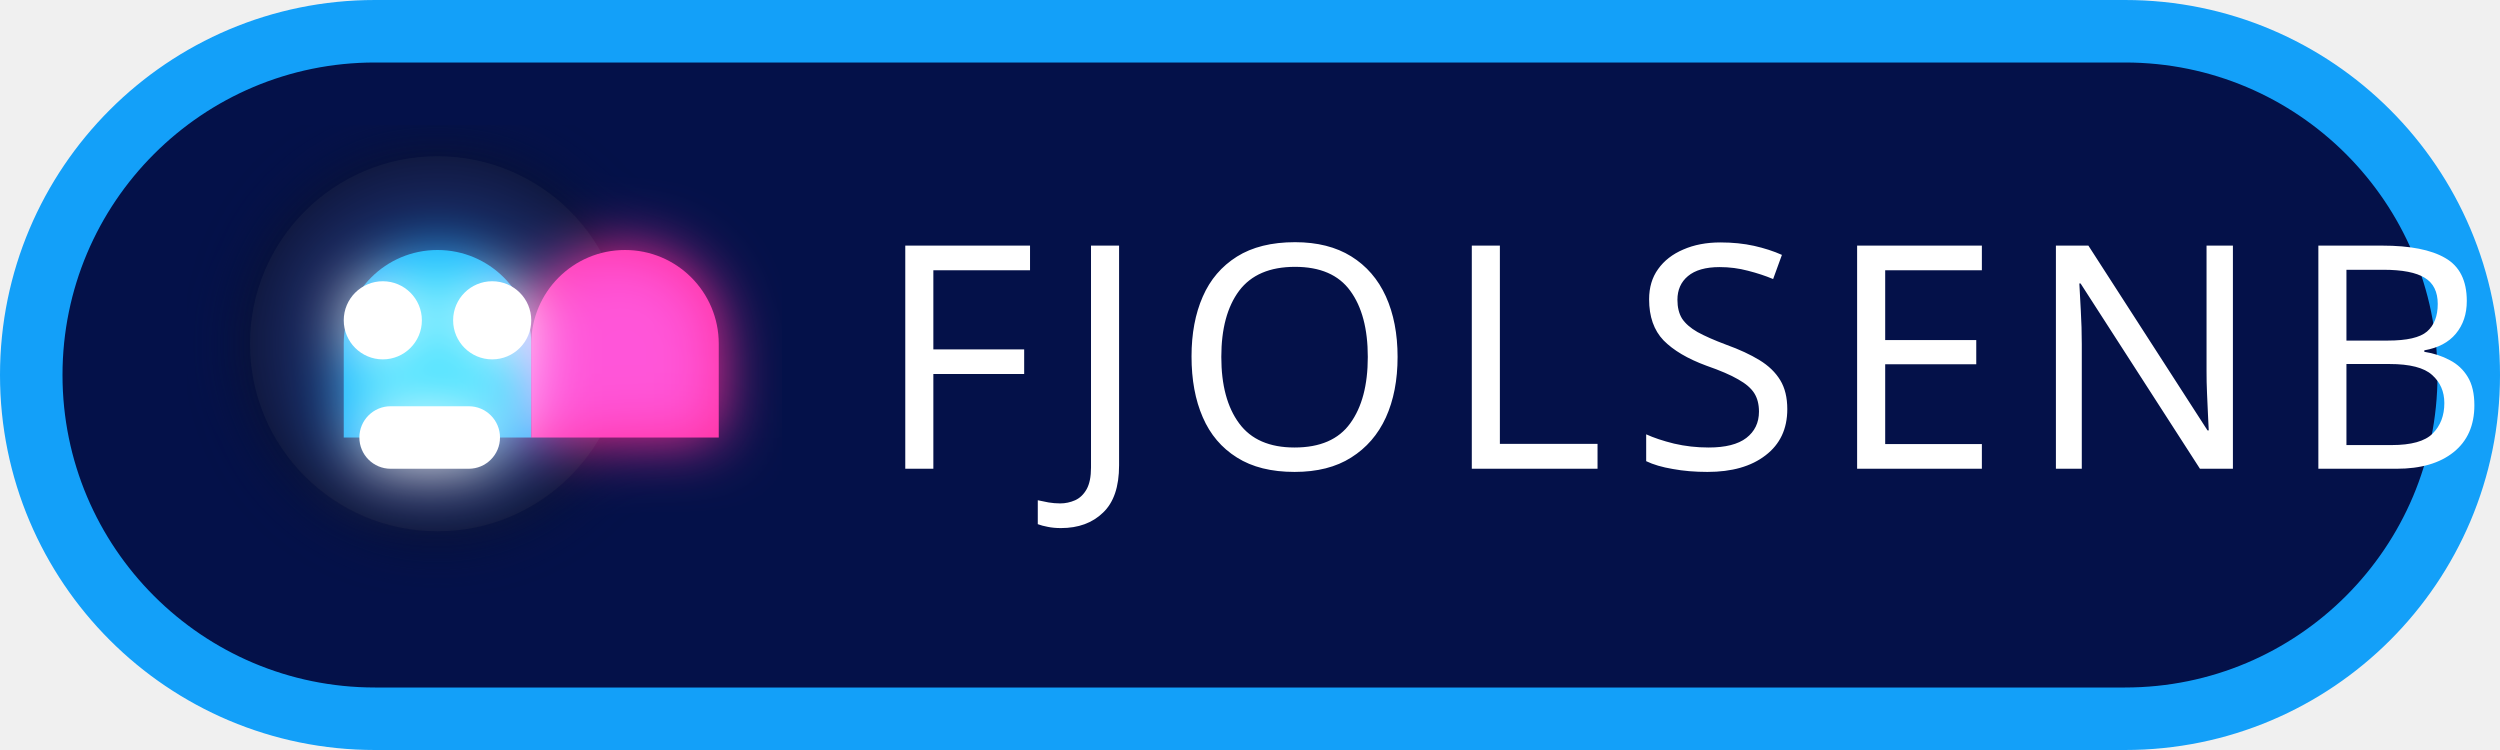
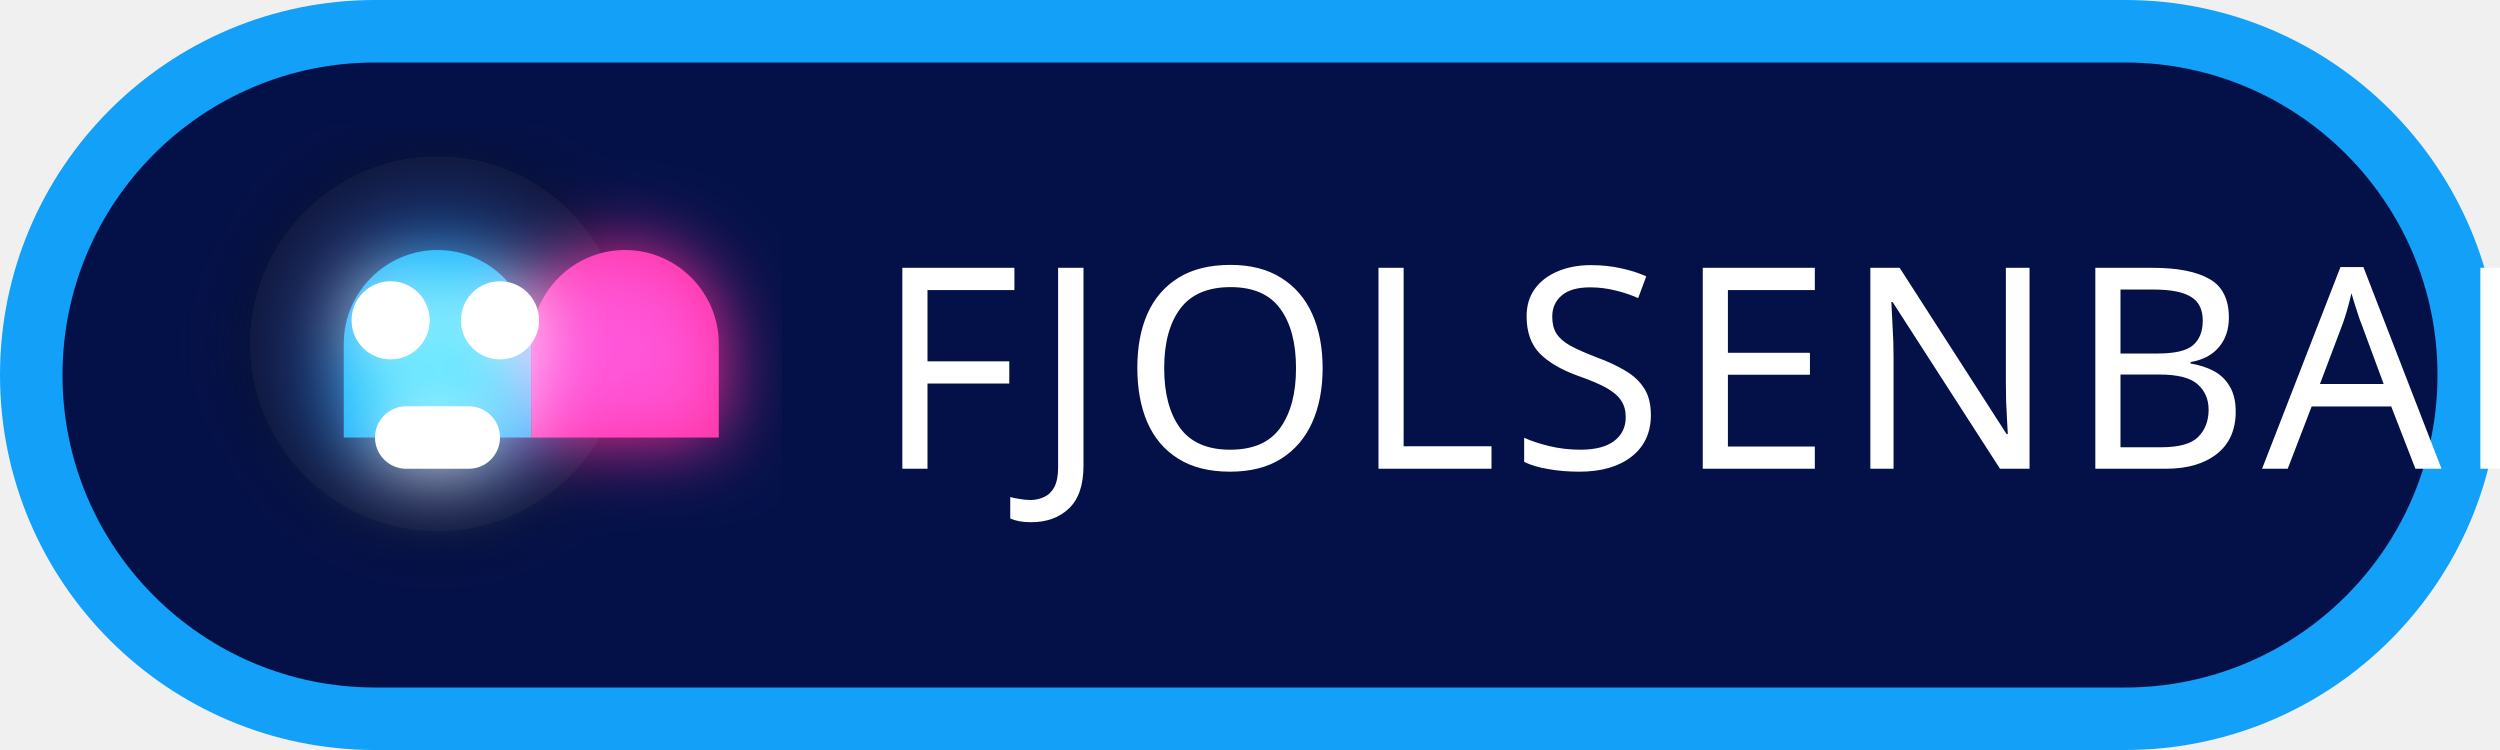
<svg xmlns="http://www.w3.org/2000/svg" width="160" height="48" viewBox="0 0 160 48" fill="none">
  <rect x="2" y="2" width="156" height="44" rx="22" fill="#041149" stroke="#13A0F9" stroke-width="4" />
  <g filter="url(#glow)">
-     <path d="M28 34C21.373 34 16 28.627 16 22C16 15.373 21.373 10 28 10C34.627 10 40 15.373 40 22C40 28.627 34.627 34 28 34Z" fill="#0B1230" />
-     <path d="M22 22C22 18.686 24.686 16 28 16C31.314 16 34 18.686 34 22V28H22V22Z" fill="#13A0F9" />
-     <path d="M34 22C34 18.686 36.686 16 40 16C43.314 16 46 18.686 46 22V28H34V22Z" fill="#FF2F9C" />
-     <circle cx="24.5" cy="20.5" r="2.5" fill="white" />
-     <circle cx="31.5" cy="20.5" r="2.5" fill="white" />
-     <rect x="23" y="26" width="9" height="4" rx="2" fill="white" />
+     <path d="M28 34C21.4 34 16 28.6 16 22C16 15.4 21.4 10 28 10C34.6 10 40 15.4 40 22C40 28.6 34.6 34 28 34Z" fill="#0B1230" />
+     <path d="M22 22C22 18.7 24.7 16 28 16C31.3 16 34 18.7 34 22V28H22V22Z" fill="#13A0F9" />
+     <path d="M34 22C34 18.7 36.7 16 40 16C43.3 16 46 18.7 46 22V28H34V22Z" fill="#FF2F9C" />
+     <circle cx="25" cy="20.5" r="2.5" fill="white" />
+     <circle cx="32" cy="20.5" r="2.5" fill="white" />
+     <rect x="24" y="26" width="8" height="4" rx="2" fill="white" />
  </g>
-   <text x="56" y="30" fill="white" font-family="'Impact', 'Arial Black', 'Segoe UI', sans-serif" font-size="20" letter-spacing="0.08em">
+   <text x="56" y="30" fill="white" font-family="'Luckiest Guy', 'Impact', sans-serif" font-size="18" letter-spacing="0.04em">
    FJOLSENBANDEN
  </text>
  <defs>
-     <filter id="glow" x="12" y="8" width="38" height="30" filterUnits="userSpaceOnUse" color-interpolation-filters="sRGB">
-       <feGaussianBlur stdDeviation="2" result="blur" />
+     <filter id="glow" x="10" y="8" width="40" height="30" filterUnits="userSpaceOnUse" color-interpolation-filters="sRGB">
+       <feGaussianBlur stdDeviation="2.5" result="blur" />
      <feBlend in="SourceGraphic" in2="blur" mode="screen" />
    </filter>
  </defs>
</svg>
